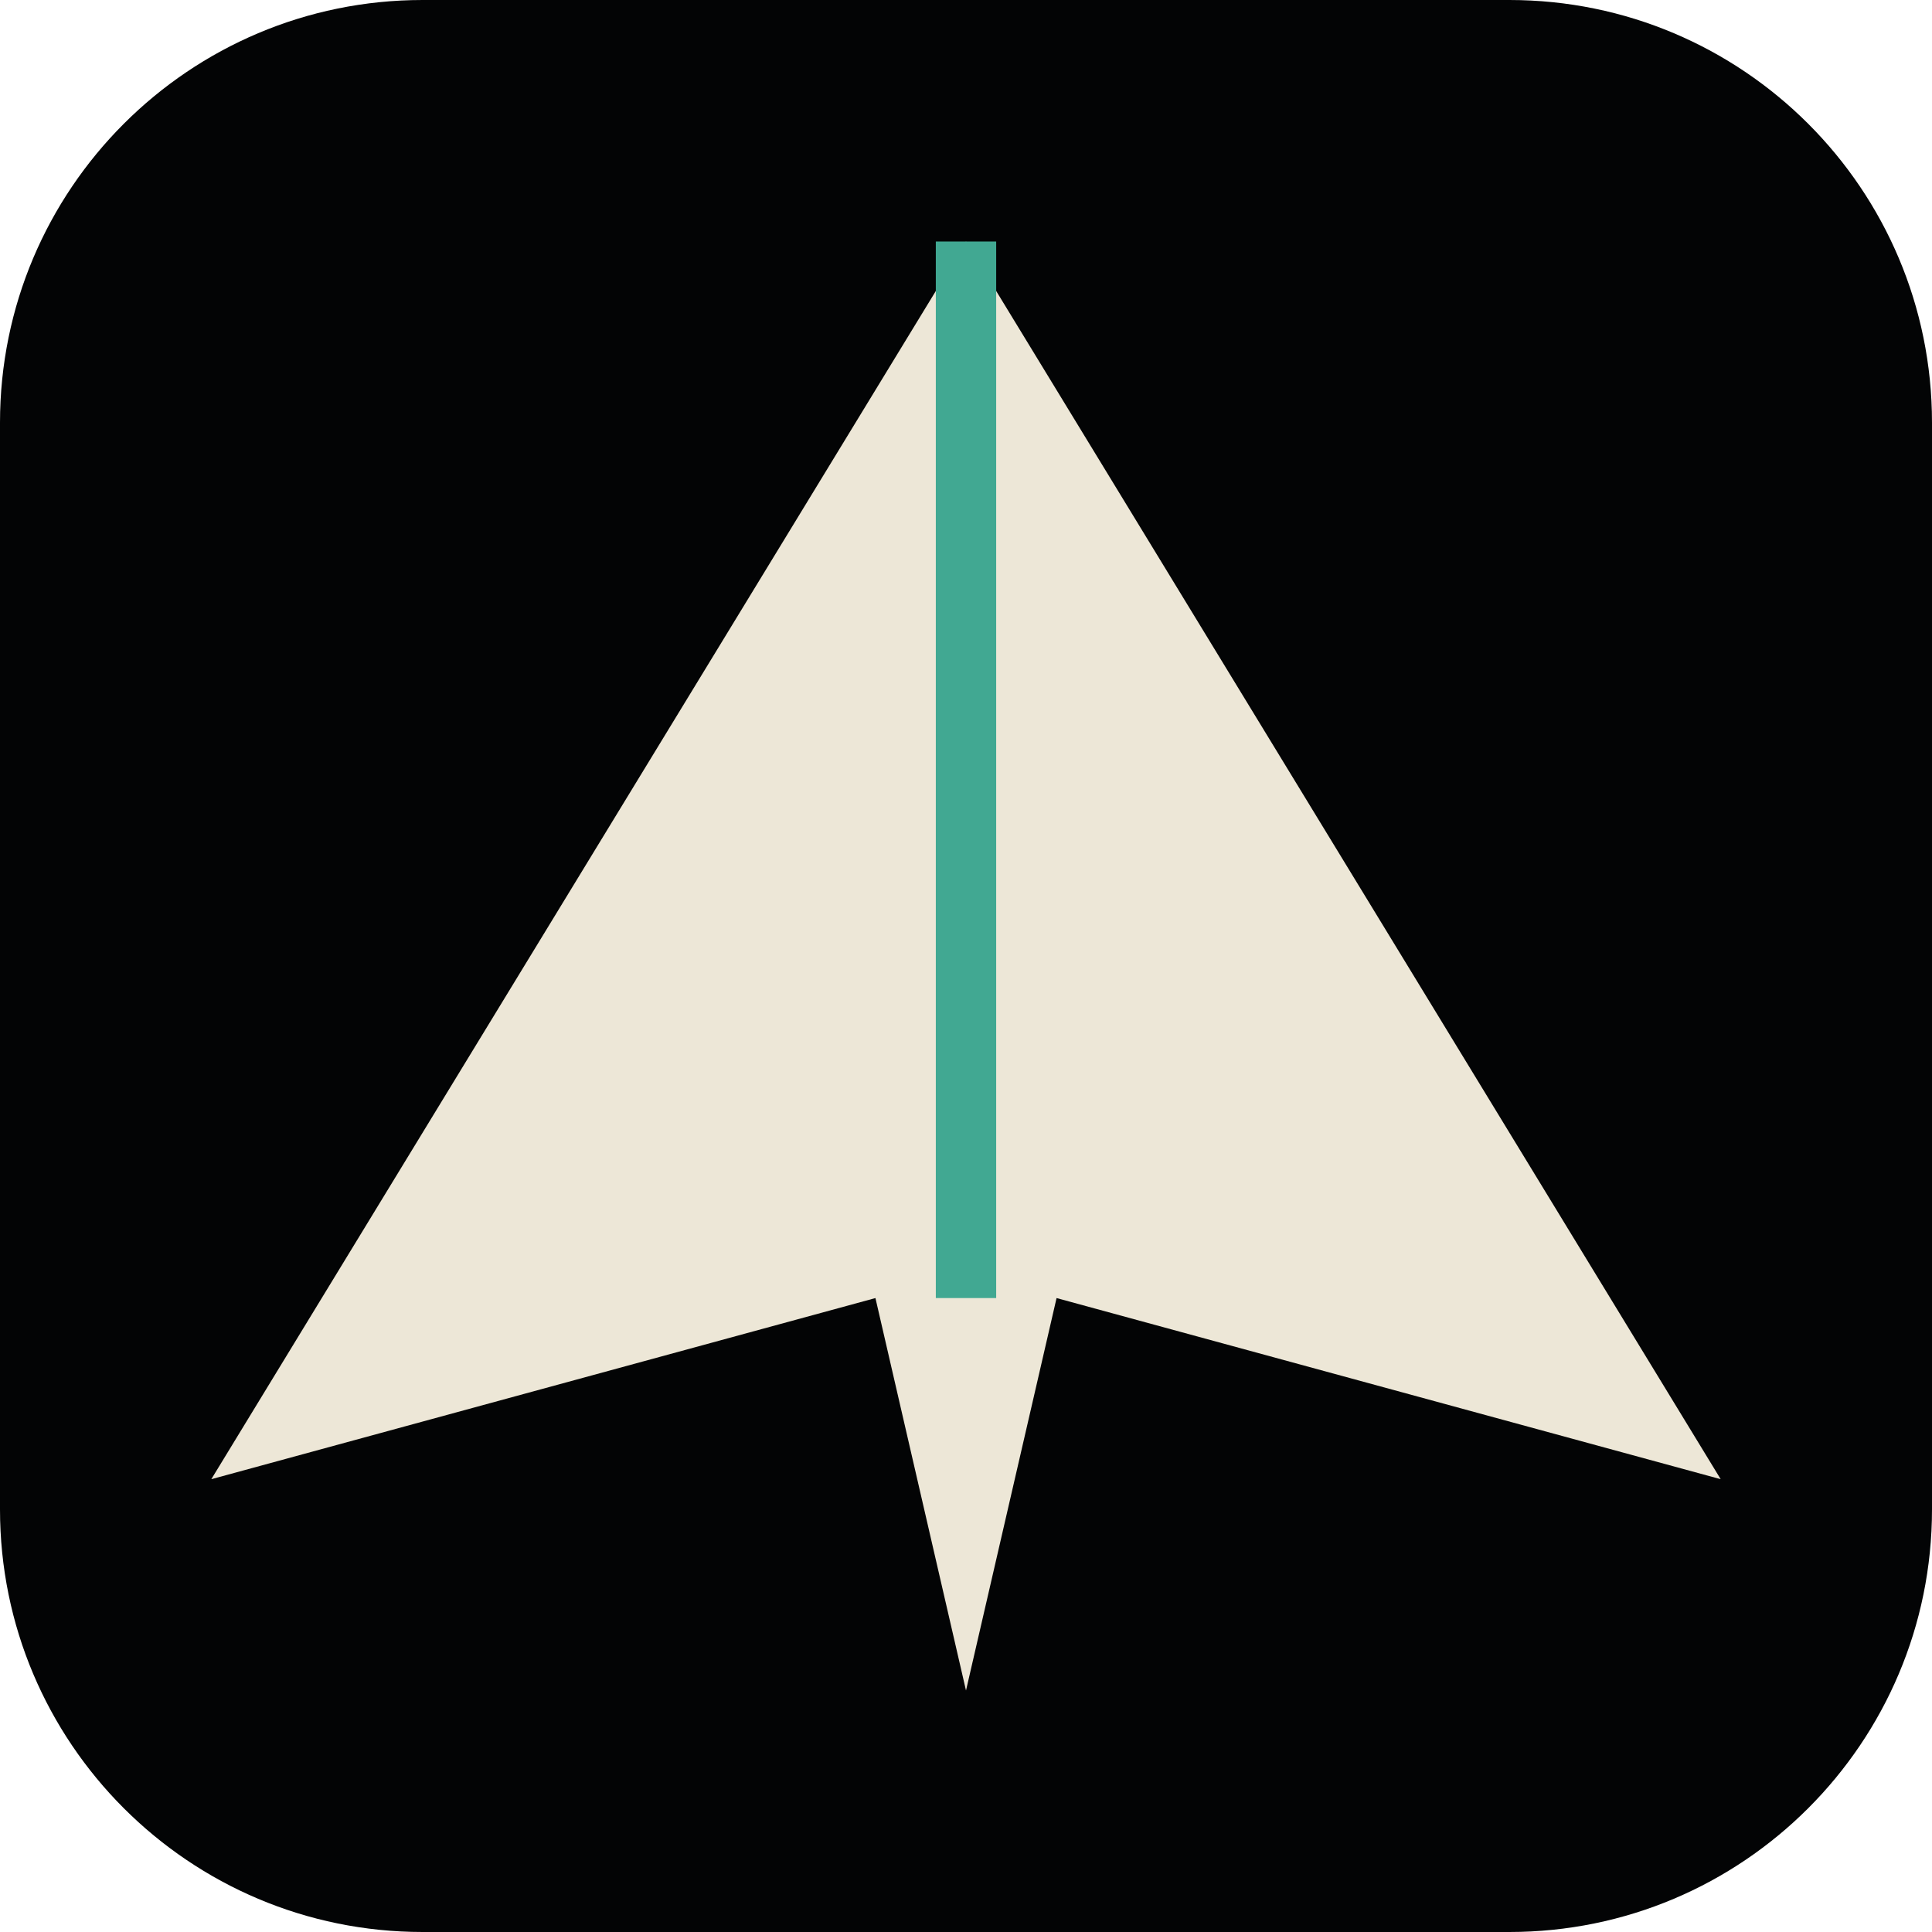
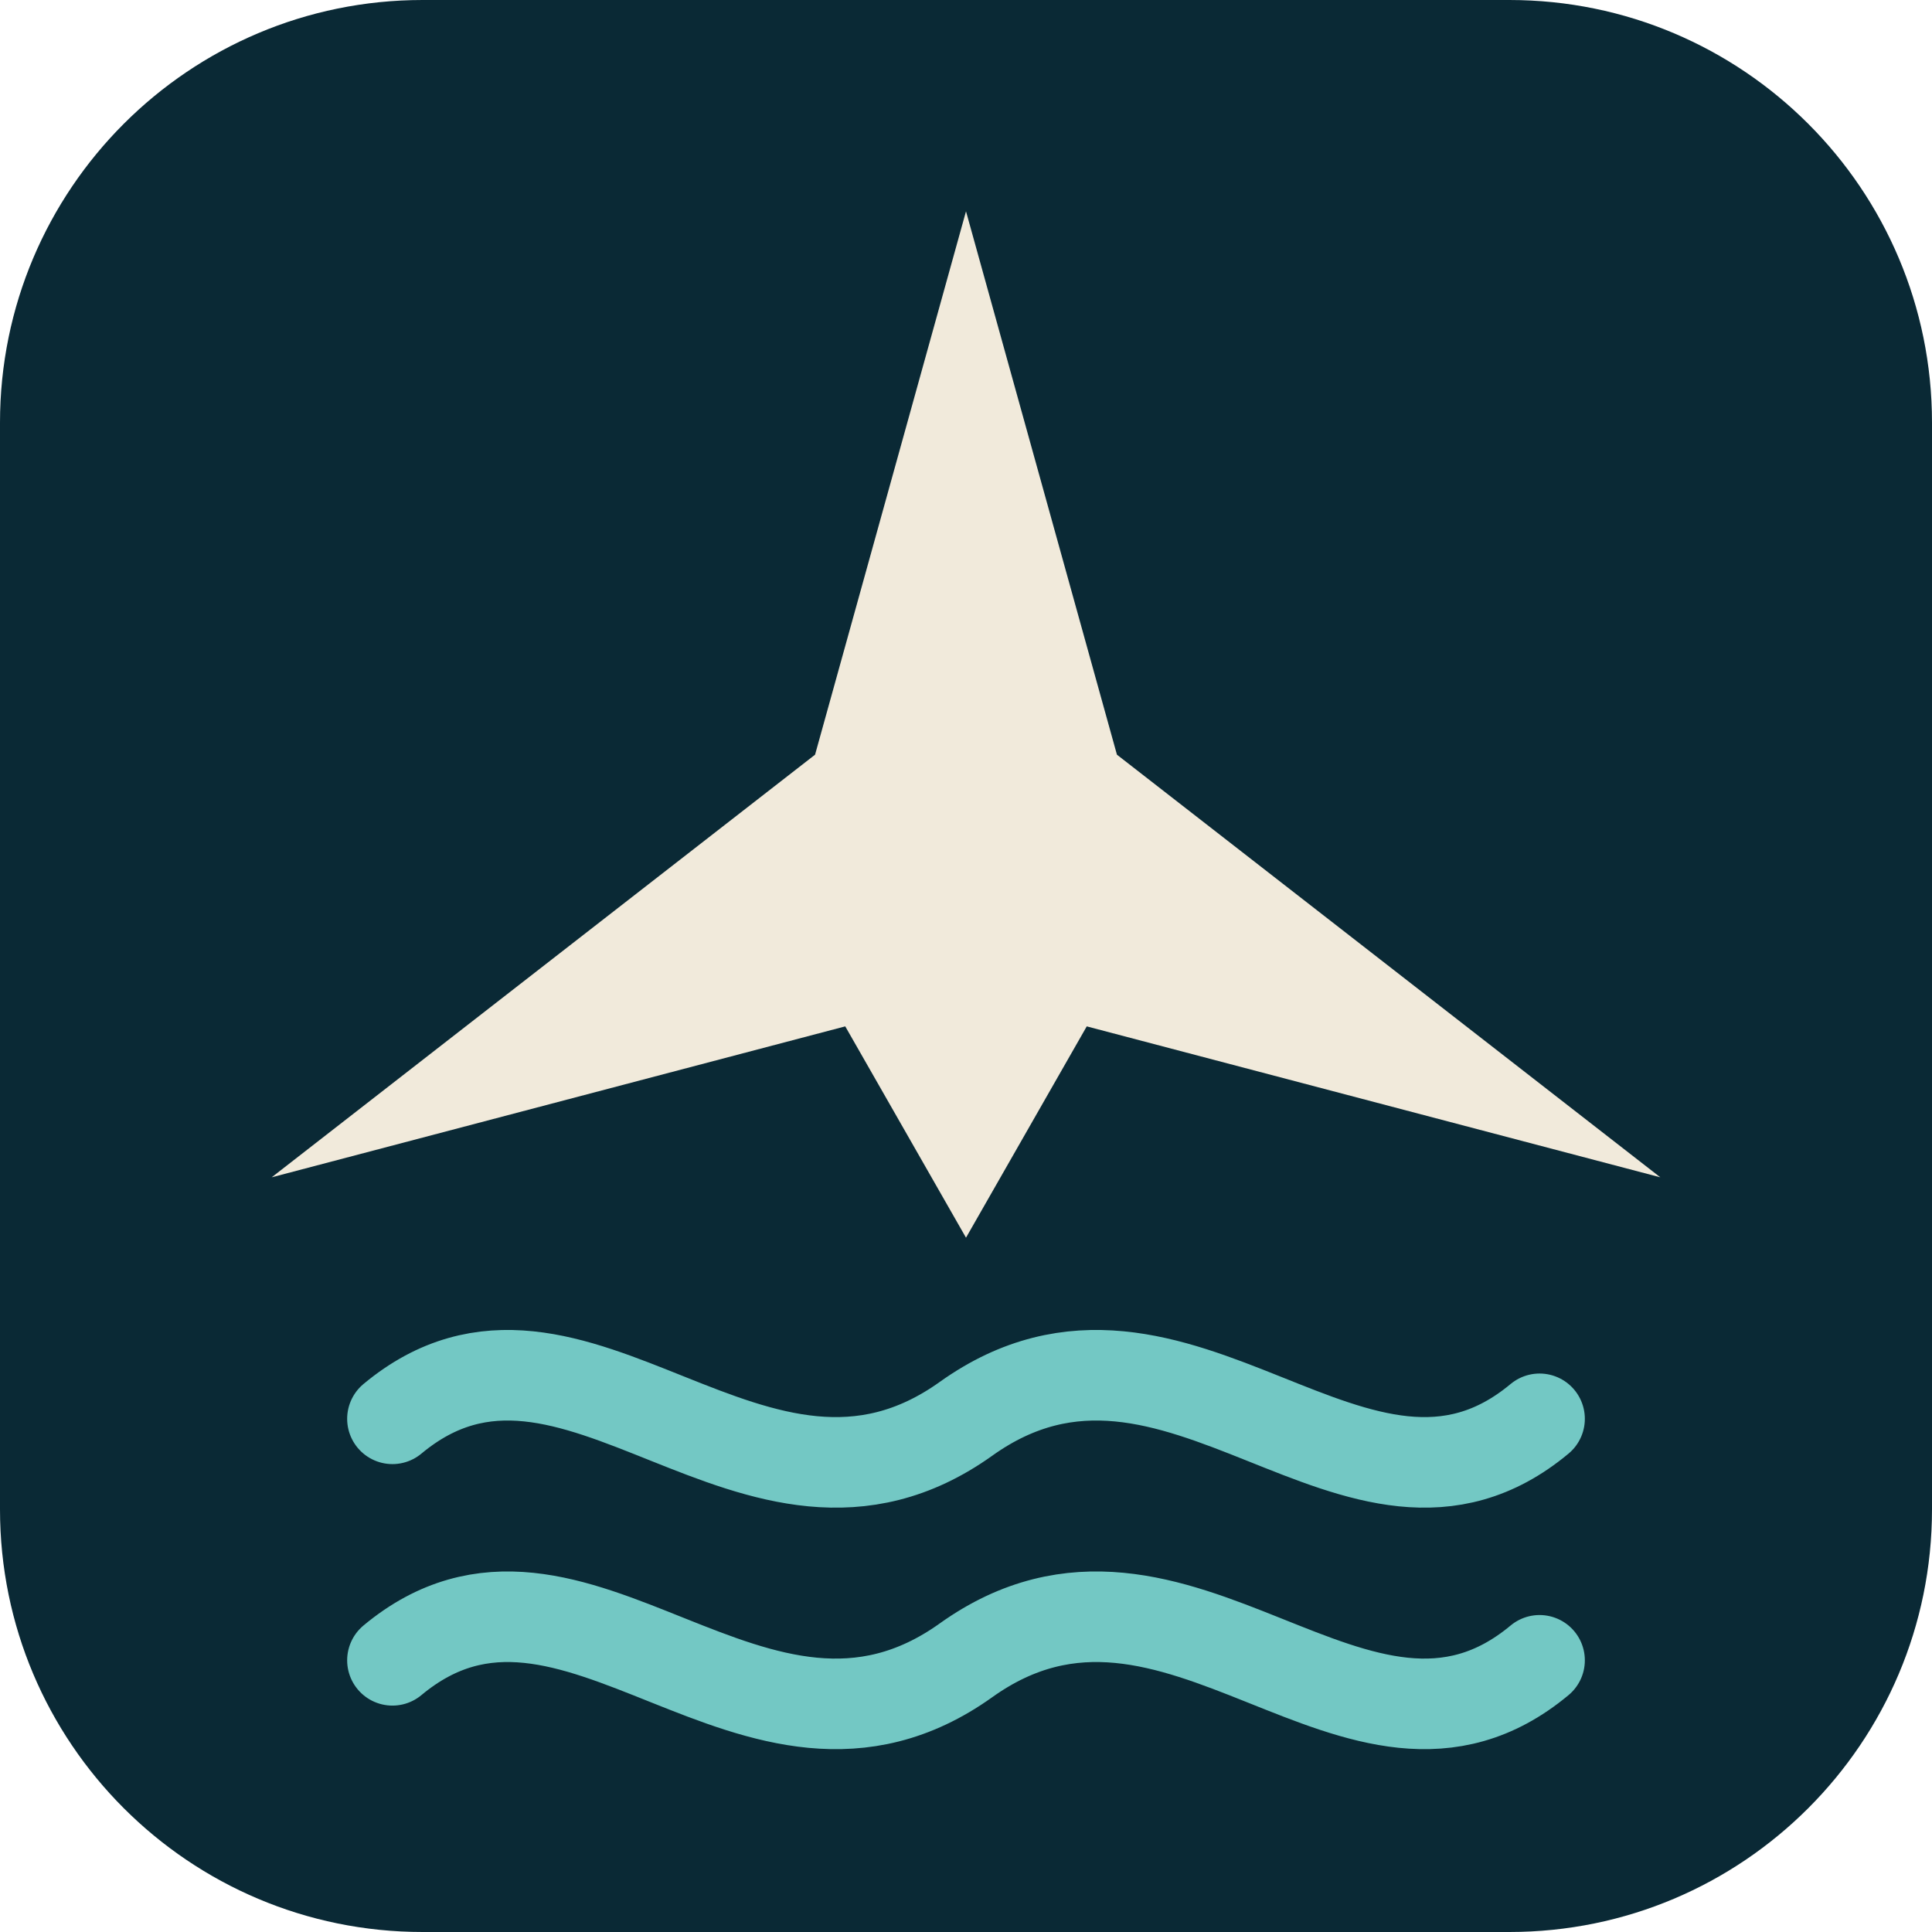
<svg xmlns="http://www.w3.org/2000/svg" viewBox="0 0 64 64">
-   <rect width="64" height="64" rx="14" fill="#030405" />
-   <path d="M32 8 57 49 35 43 32 56 29 43 7 49Z" fill="#ede7d7" />
-   <path d="M32 8v35" stroke="#41a892" stroke-width="2" />
+   <rect width="64" height="64" rx="14" fill="#0a2935" />
+   <path d="M32 7 37 25 55 39 36 34 32 41 28 34 9 39 27 25Z" fill="#f1eadb" />
+   <path d="M13 47c6-5 12 5 19 0s13 5 19 0M13 55c6-5 12 5 19 0s13 5 19 0" fill="none" stroke="#73c8c4" stroke-width="3" stroke-linecap="round" />
</svg>
